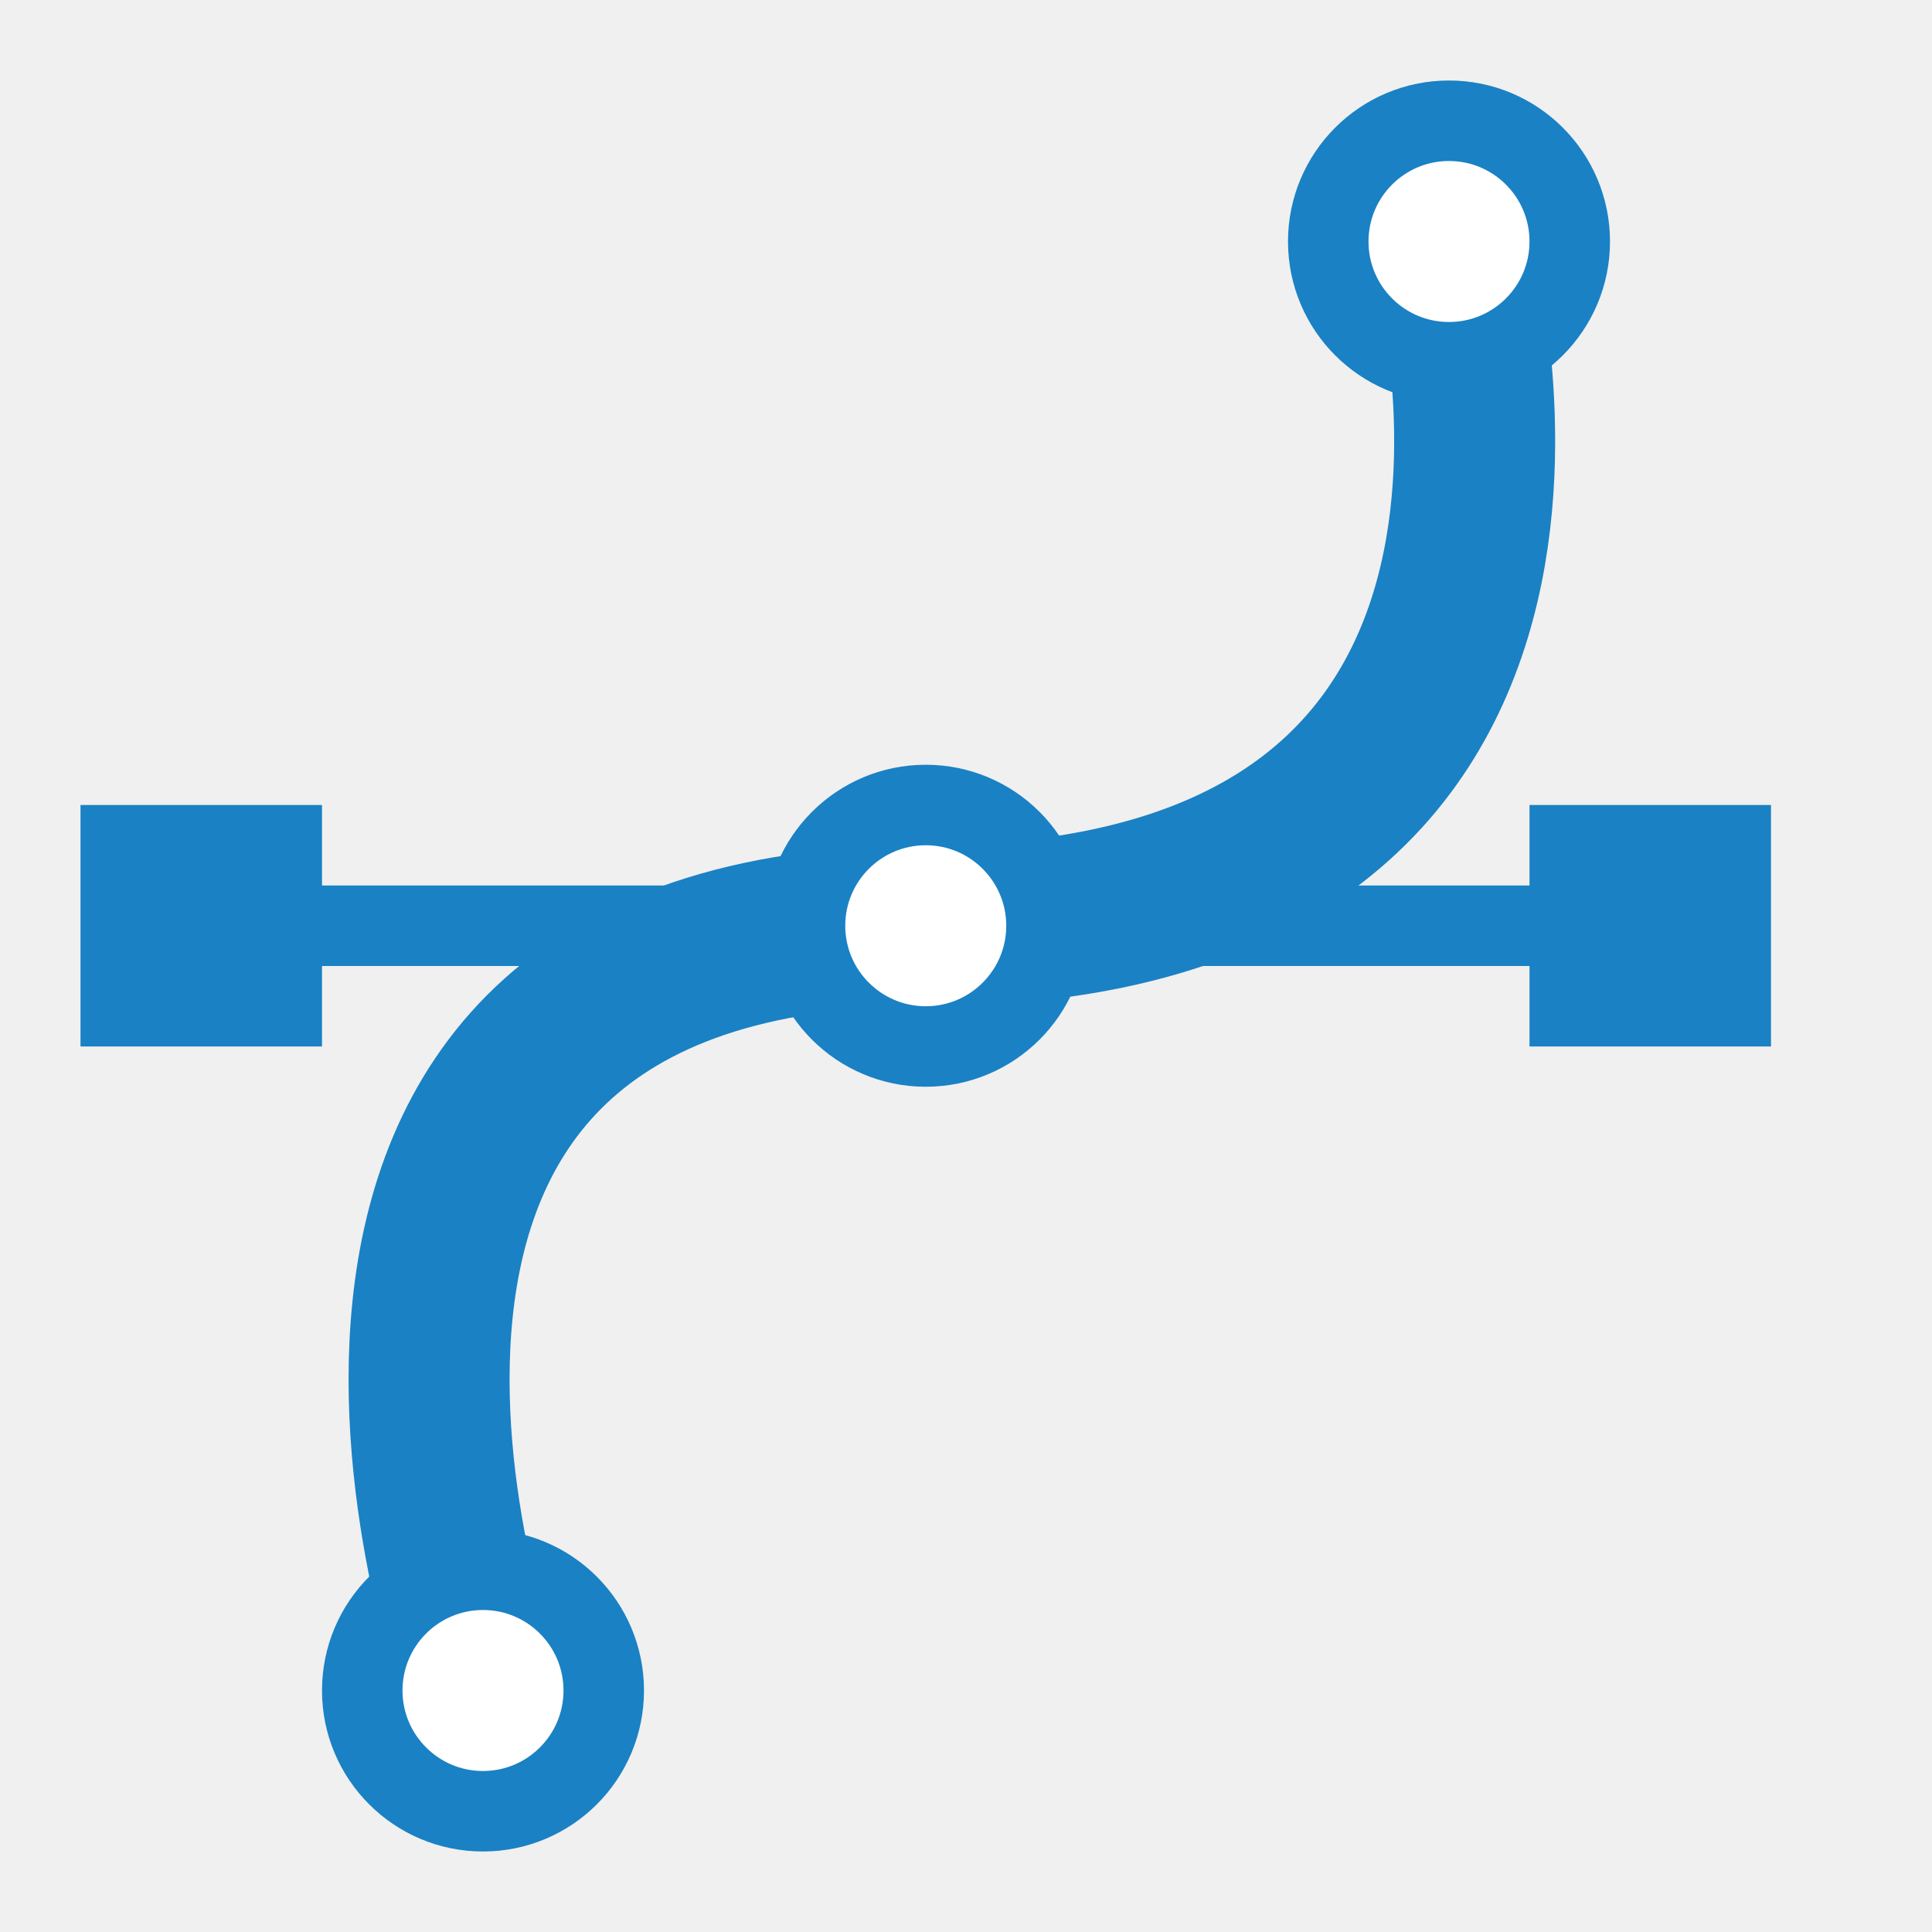
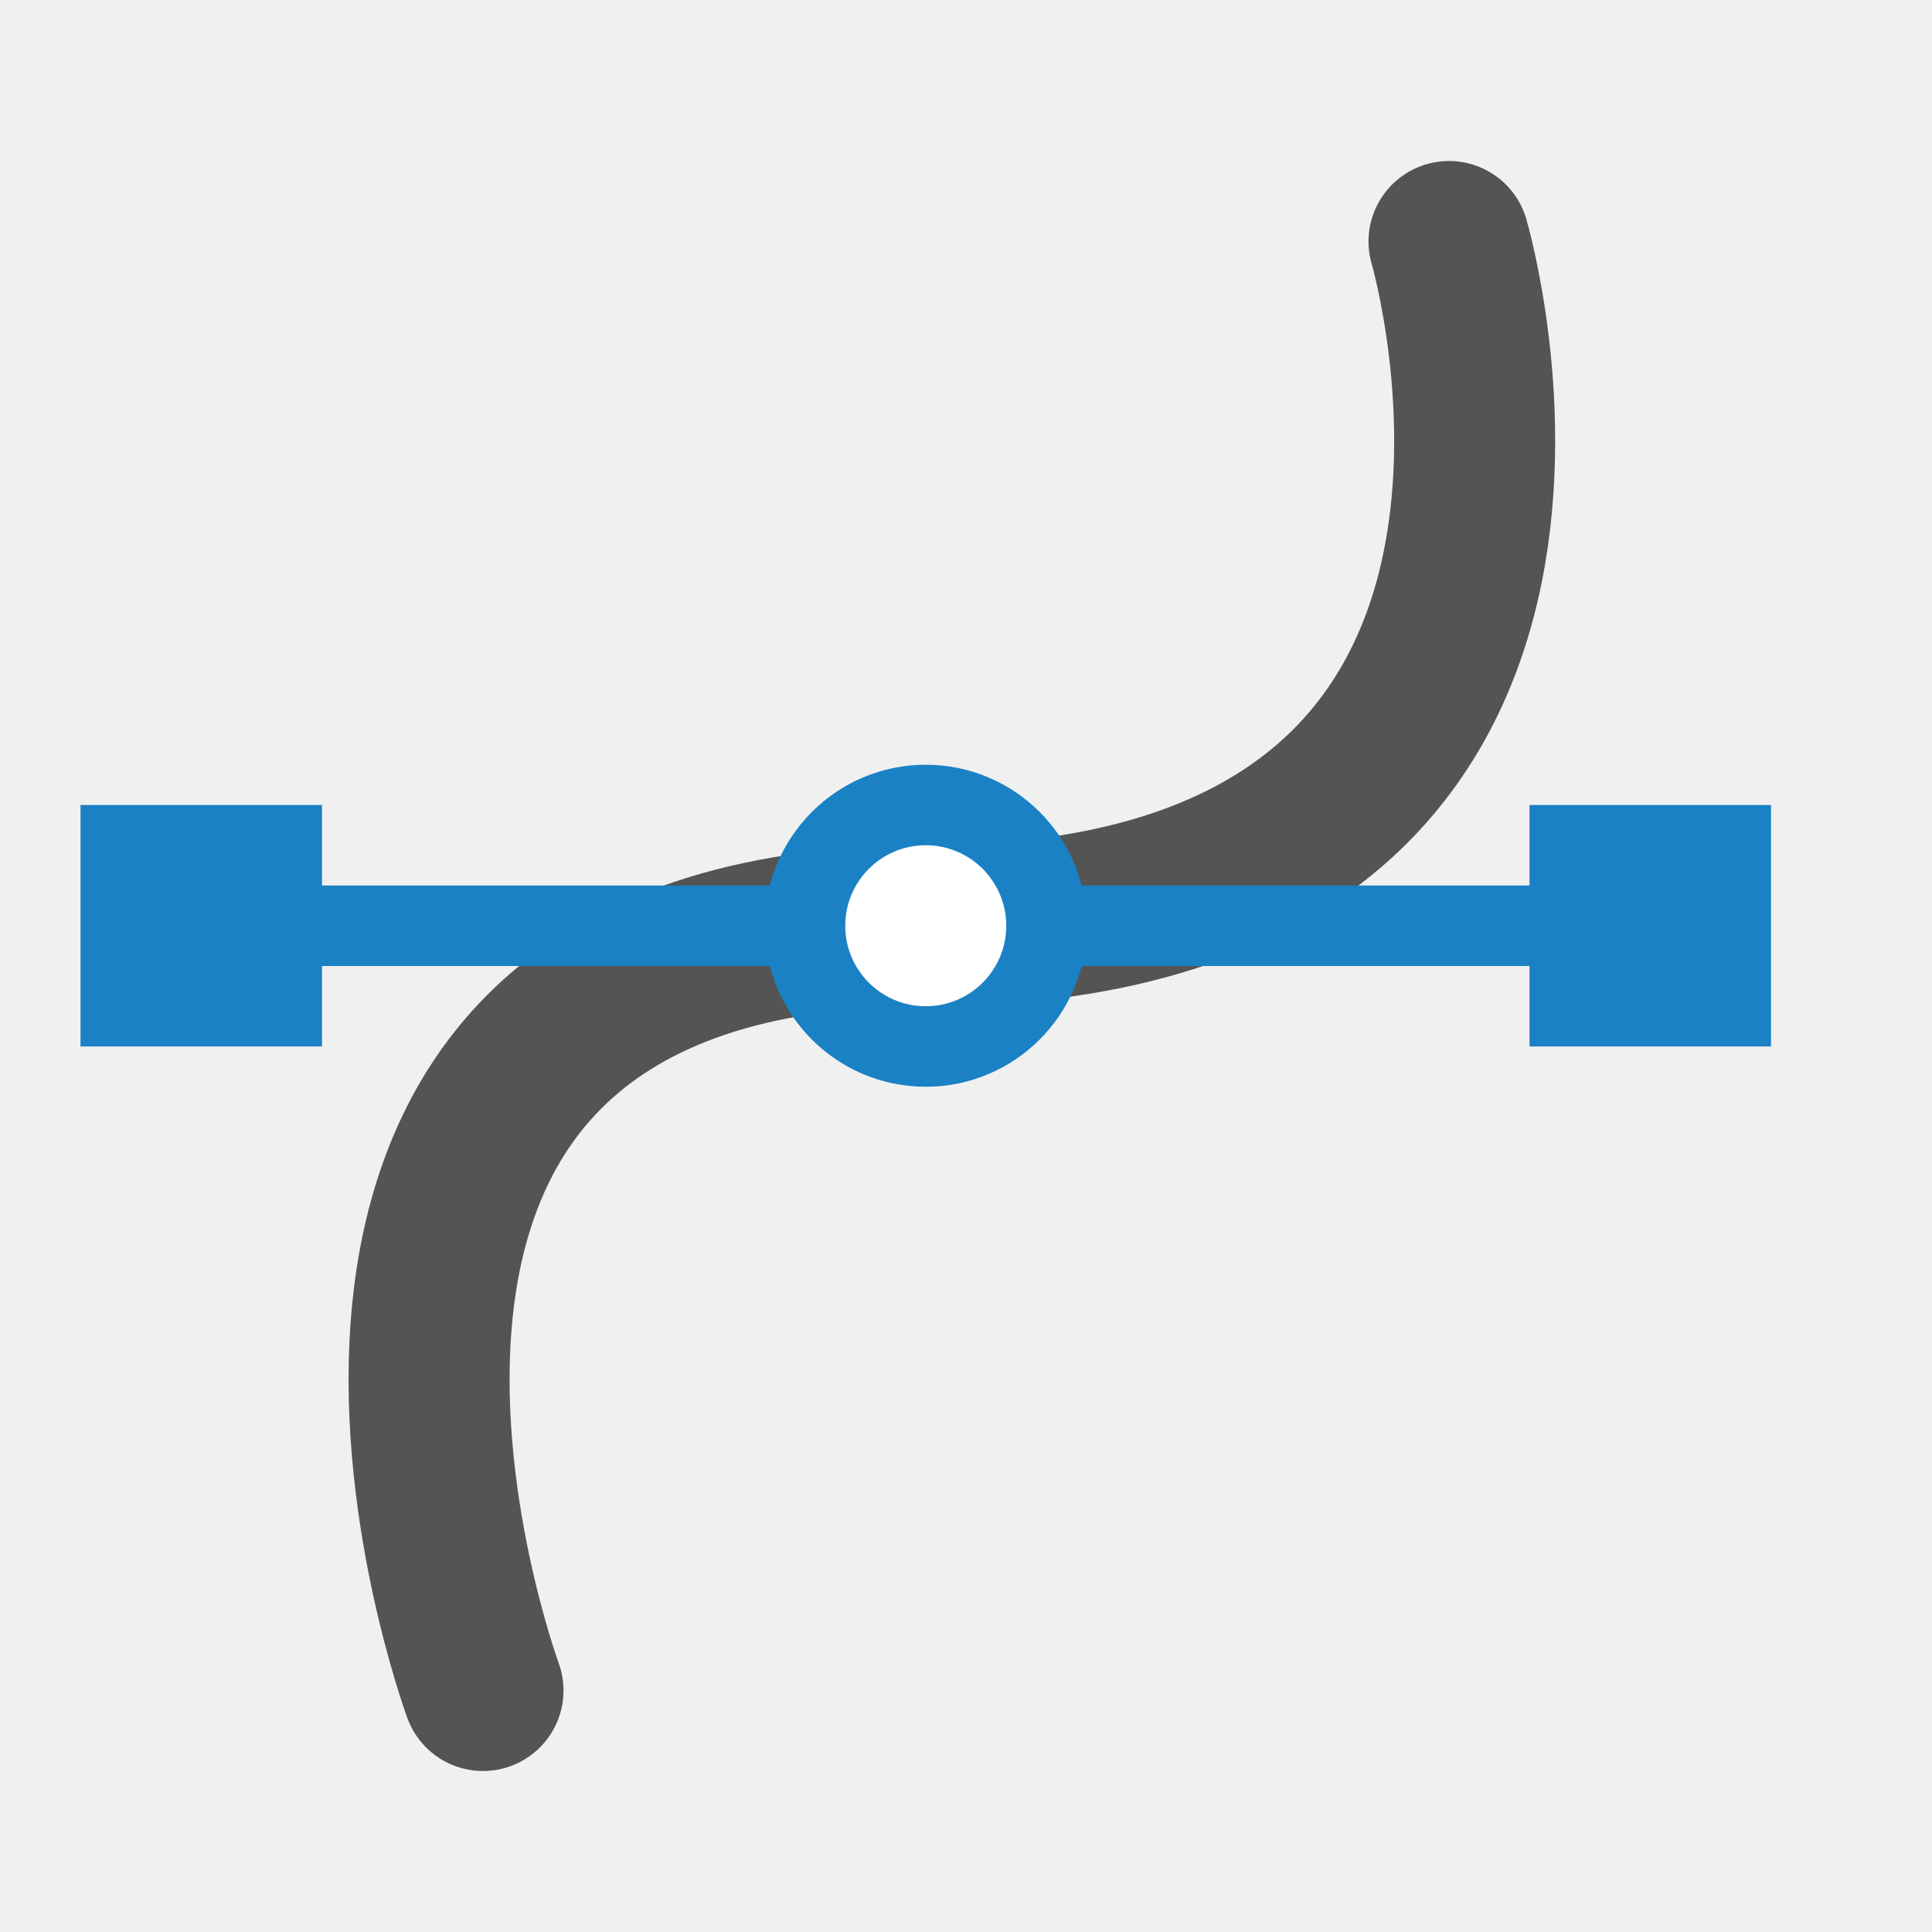
<svg xmlns="http://www.w3.org/2000/svg" id="Слой_1" data-name="Слой 1" viewBox="0 0 24 24" version="1.1">
  <defs id="defs342">
    <style id="style340">.cls-1{fill:none;stroke:#1a81c4;stroke-linecap:round;stroke-linejoin:round;}</style>
  </defs>
-   <path id="line346" style="fill:none;fill-opacity:1;stroke:#1a81c4;stroke-width:2;stroke-linecap:round;stroke-linejoin:round;stroke-miterlimit:4;stroke-dasharray:none;stroke-opacity:1" d="m 18,3 c 0,0 2.5,8.5 -6.5,8.5 C 2.5,11.5 6,21 6,21" class="cls-1" />
-   <ellipse style="fill:#ffffff;fill-opacity:1;stroke:#1a81c4;stroke-width:1;stroke-linecap:round;stroke-dasharray:none" id="path4797" cx="18" cy="3" rx="1.5" ry="1.5" />
-   <circle style="fill:#ffffff;stroke:#1a81c4;stroke-width:1;stroke-linecap:round;stroke-dasharray:none" id="path1792" cx="6" cy="21" r="1.5" />
+   <path id="line346" style="fill:none;fill-opacity:1;stroke:#545454;stroke-width:2;stroke-linecap:round;stroke-linejoin:round;stroke-miterlimit:4;stroke-dasharray:none;stroke-opacity:1" d="m 18,3 c 0,0 2.5,8.5 -6.5,8.5 C 2.5,11.5 6,21 6,21" class="cls-1" />
  <path style="fill:none;stroke:#1a81c4;stroke-width:1px;stroke-linecap:butt;stroke-linejoin:miter;stroke-opacity:1" d="M 21,11.5 H 3" id="path1857" />
  <rect style="fill:#1a81c4;fill-opacity:1;stroke:#1a81c4;stroke-width:1;stroke-linecap:round;stroke-dasharray:none;stroke-opacity:1" id="rect2118" width="2" height="2" x="19.5" y="10.5" ry="0" />
  <rect style="fill:#1a81c4;stroke:#1a81c4;stroke-width:1;stroke-linecap:round;stroke-dasharray:none;stroke-opacity:1;fill-opacity:1" id="rect2118-3" width="2" height="2" x="1.5" y="10.5" ry="0" />
  <ellipse style="fill:#ffffff;fill-opacity:1;stroke:#1a81c4;stroke-width:1;stroke-linecap:round;stroke-dasharray:none" id="path4797-6" cx="11.5" cy="11.5" rx="1.5" ry="1.5" />
</svg>
